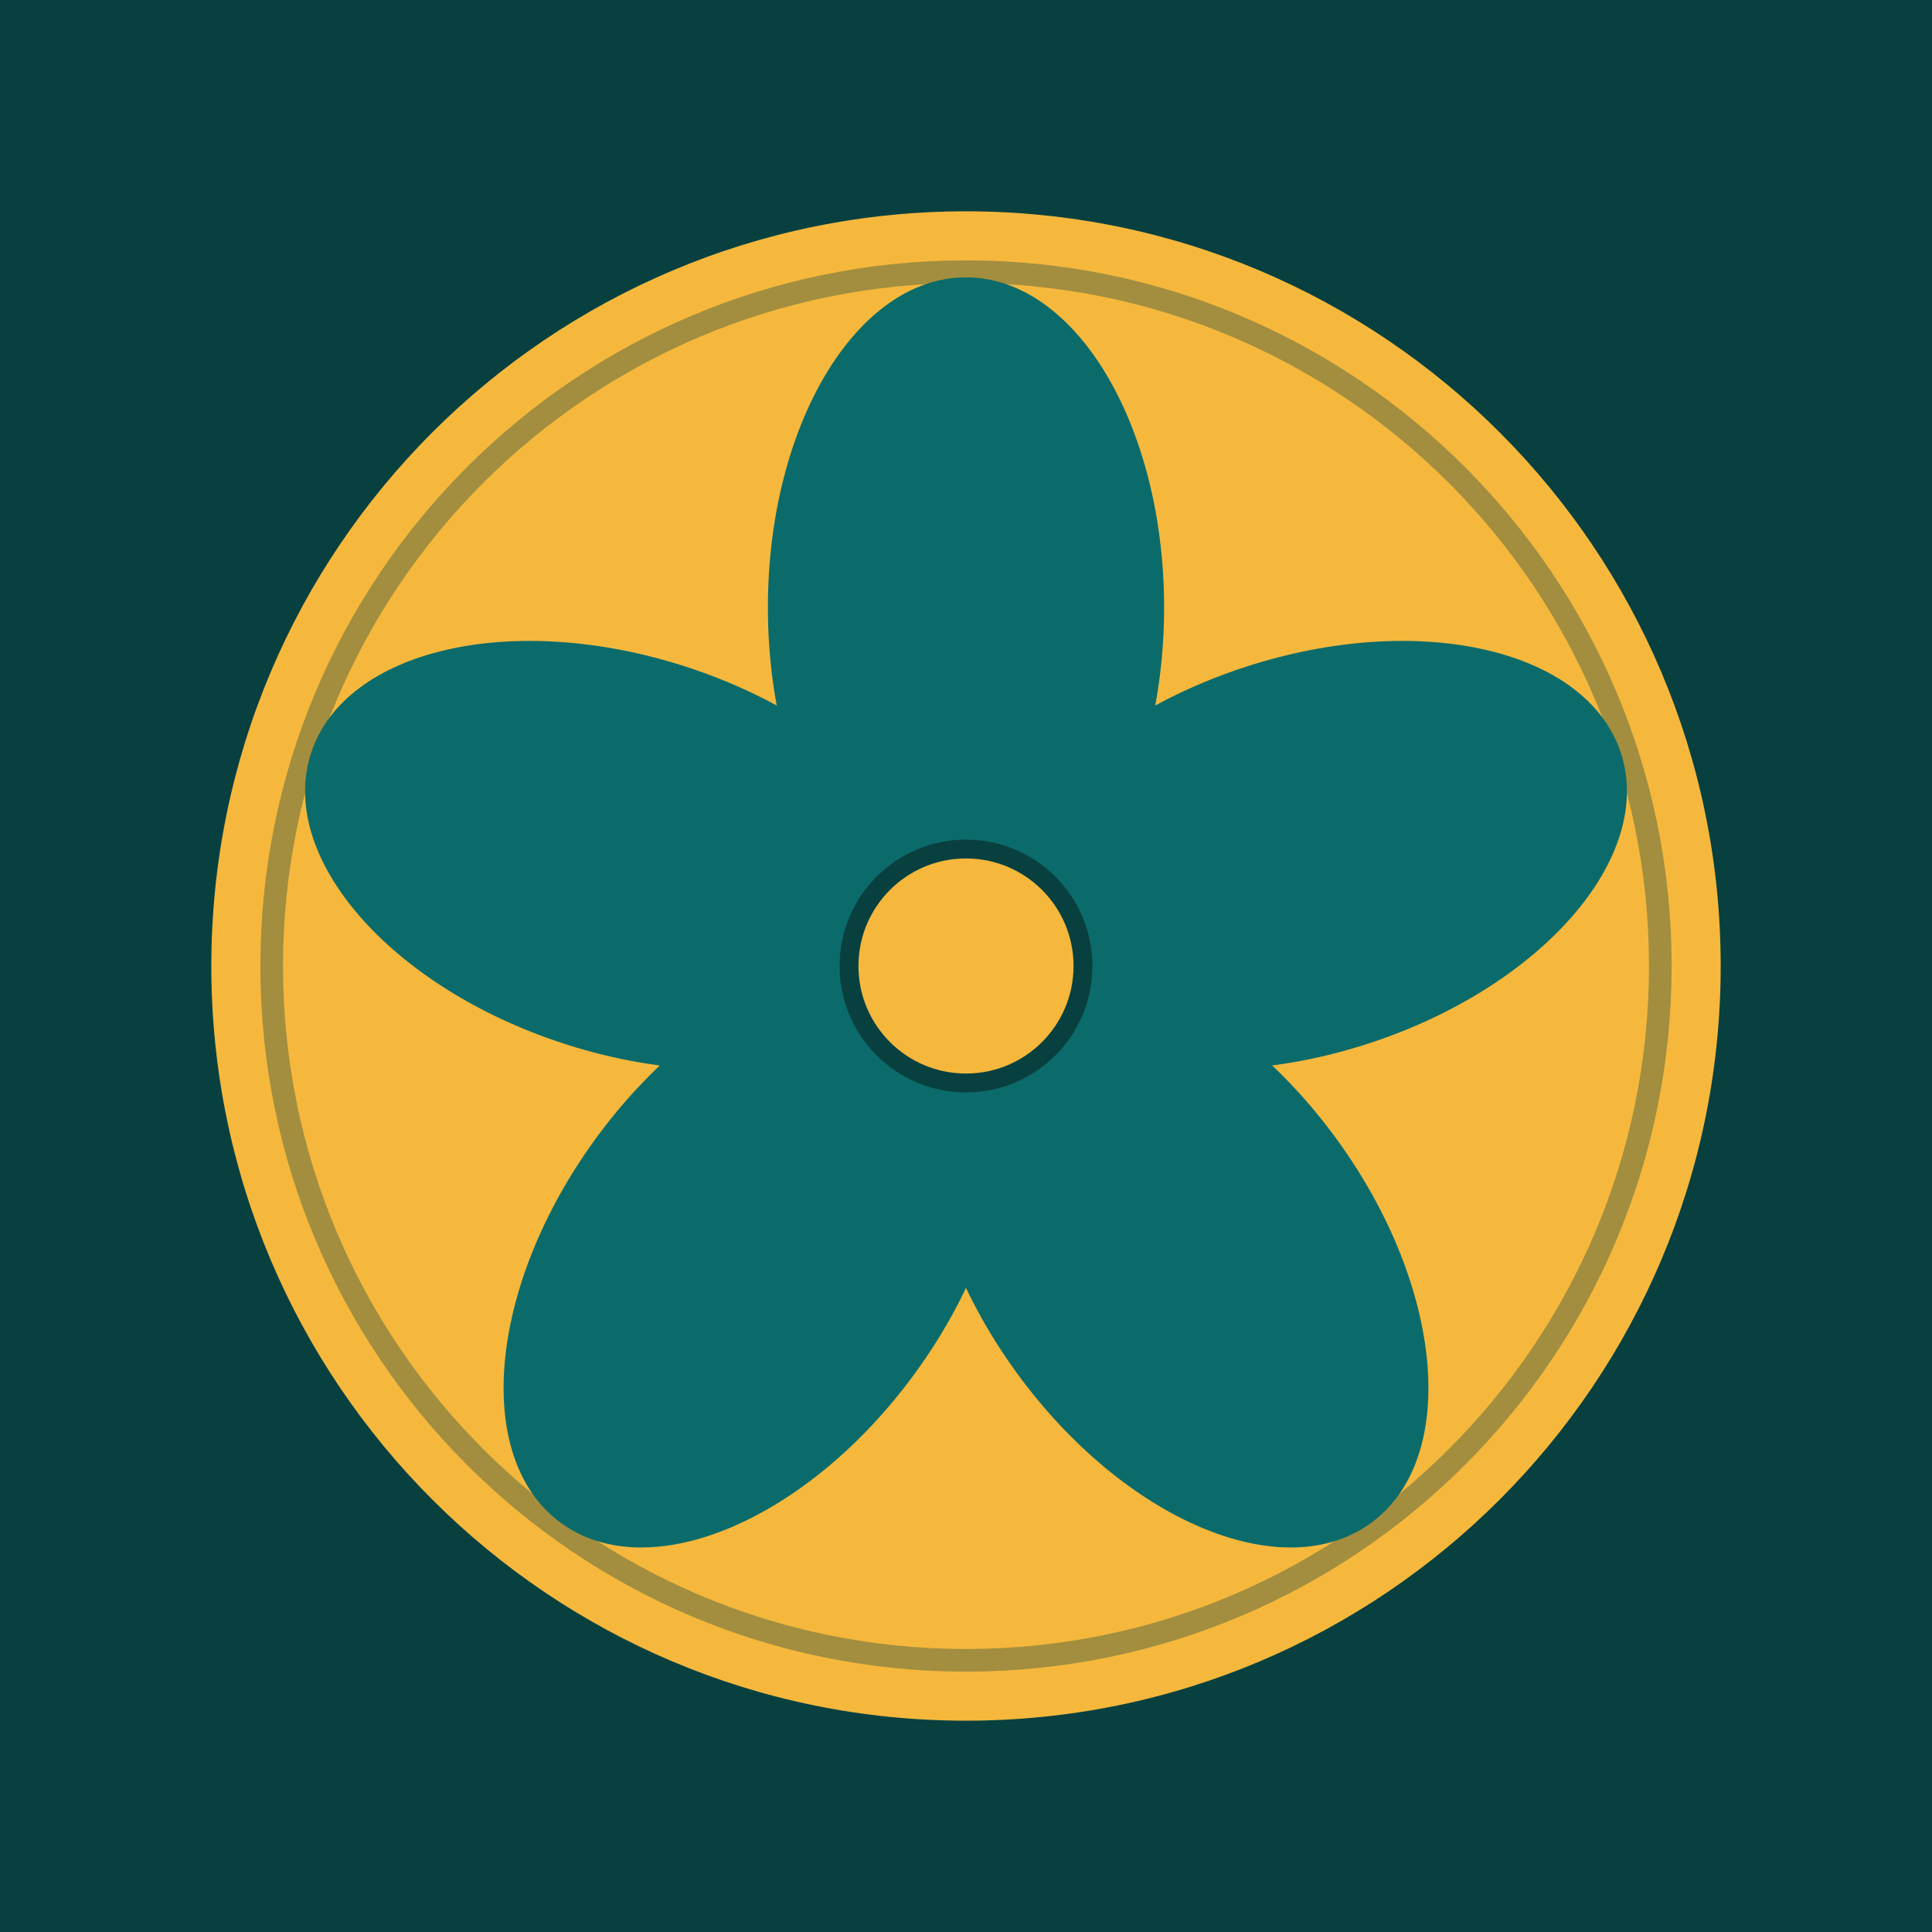
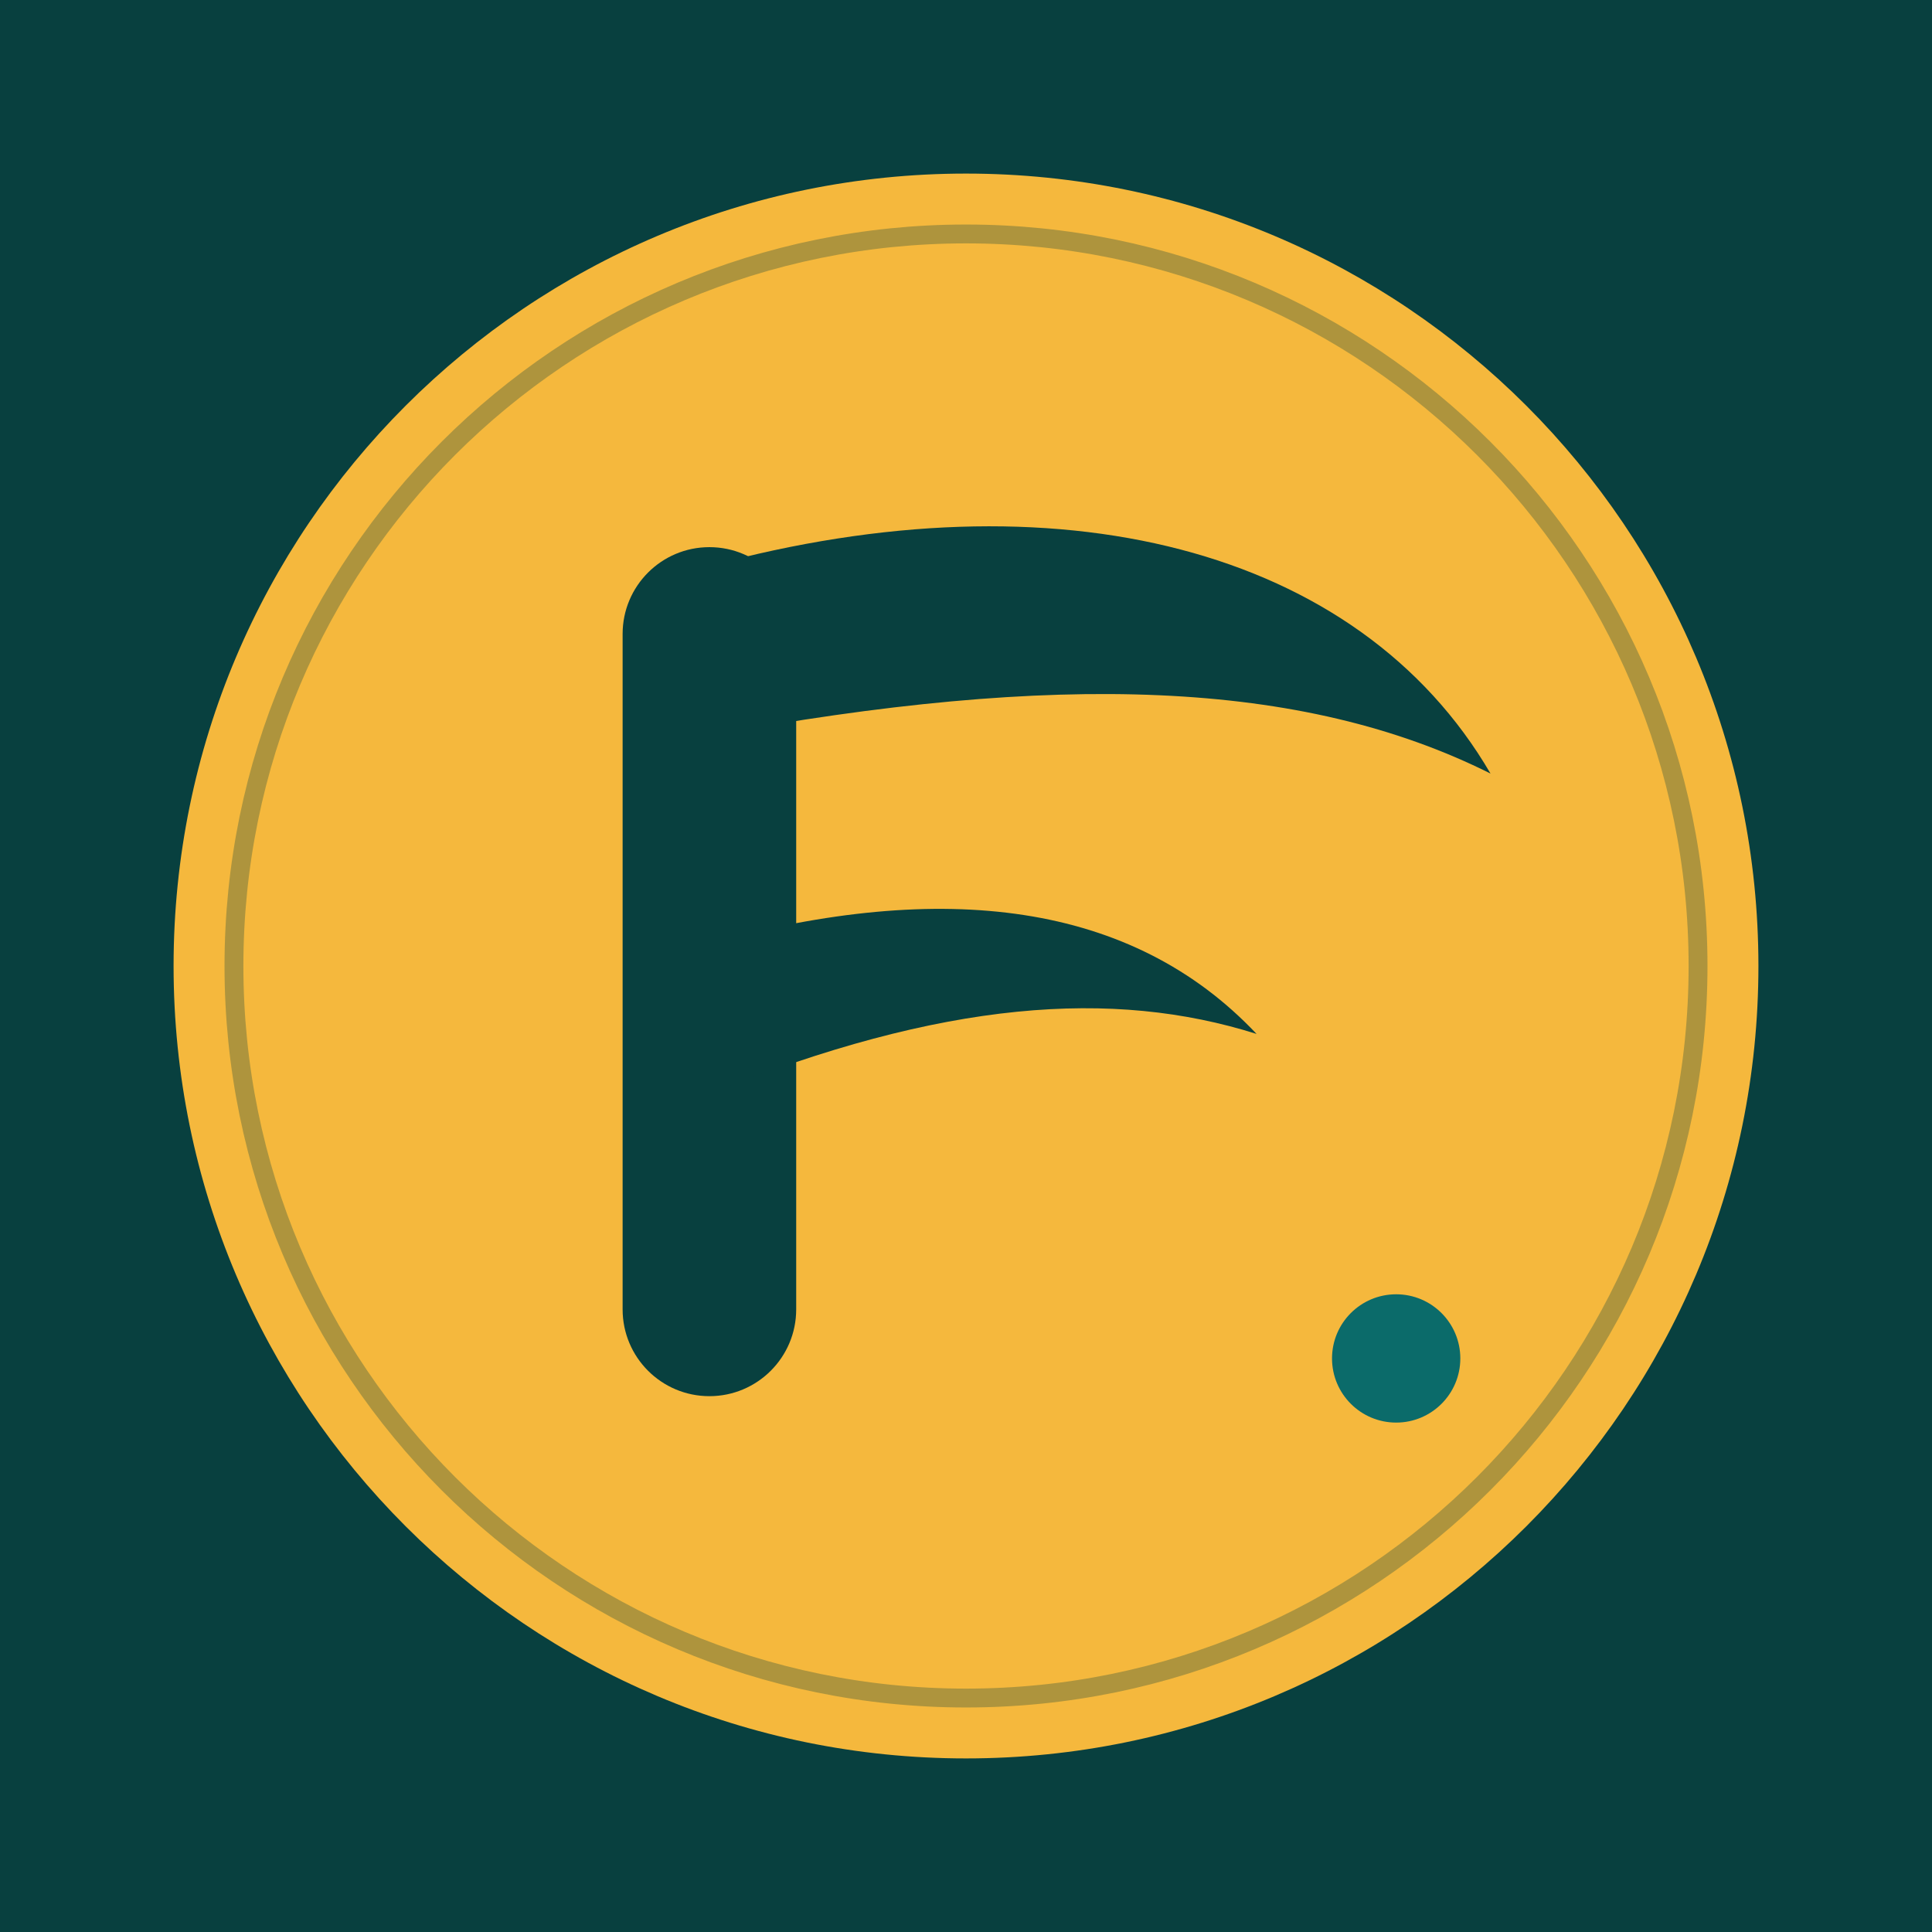
<svg xmlns="http://www.w3.org/2000/svg" viewBox="0 0 1024 1024" width="1024" height="1024">
  <rect width="1024" height="1024" fill="#08403F" />
-   <circle cx="512" cy="512" r="400" fill="#F5B83D" />
-   <circle cx="512" cy="512" r="368" fill="none" stroke="#08403F" stroke-width="12" opacity=".35" />
-   <g transform="translate(512 512)">
-     <g fill="#0B6B6A">
-       <ellipse cx="0" cy="-190" rx="105" ry="175" transform="rotate(0)" />
-       <ellipse cx="0" cy="-190" rx="105" ry="175" transform="rotate(72)" />
-       <ellipse cx="0" cy="-190" rx="105" ry="175" transform="rotate(144)" />
-       <ellipse cx="0" cy="-190" rx="105" ry="175" transform="rotate(216)" />
-       <ellipse cx="0" cy="-190" rx="105" ry="175" transform="rotate(288)" />
-     </g>
-     <circle r="62" fill="#F5B83D" />
-     <circle r="62" fill="none" stroke="#08403F" stroke-width="10" />
+   <circle cx="512" cy="512" r="420" fill="#F5B83D" />
+   <circle cx="512" cy="512" r="388" fill="none" stroke="#08403F" stroke-opacity=".3" stroke-width="10" />
+   <g fill="#08403F">
+     <rect x="330" y="290" width="92" height="450" rx="46" />
+     <path d="M376 300 C 560 250 720 290 790 410 C 690 360 560 356 376 390 Z" />
+     <path d="M376 500 C 500 466 600 478 666 548 C 590 524 500 530 376 580 Z" />
  </g>
+   <circle cx="740" cy="720" r="34" fill="#0B6B6A" />
</svg>
